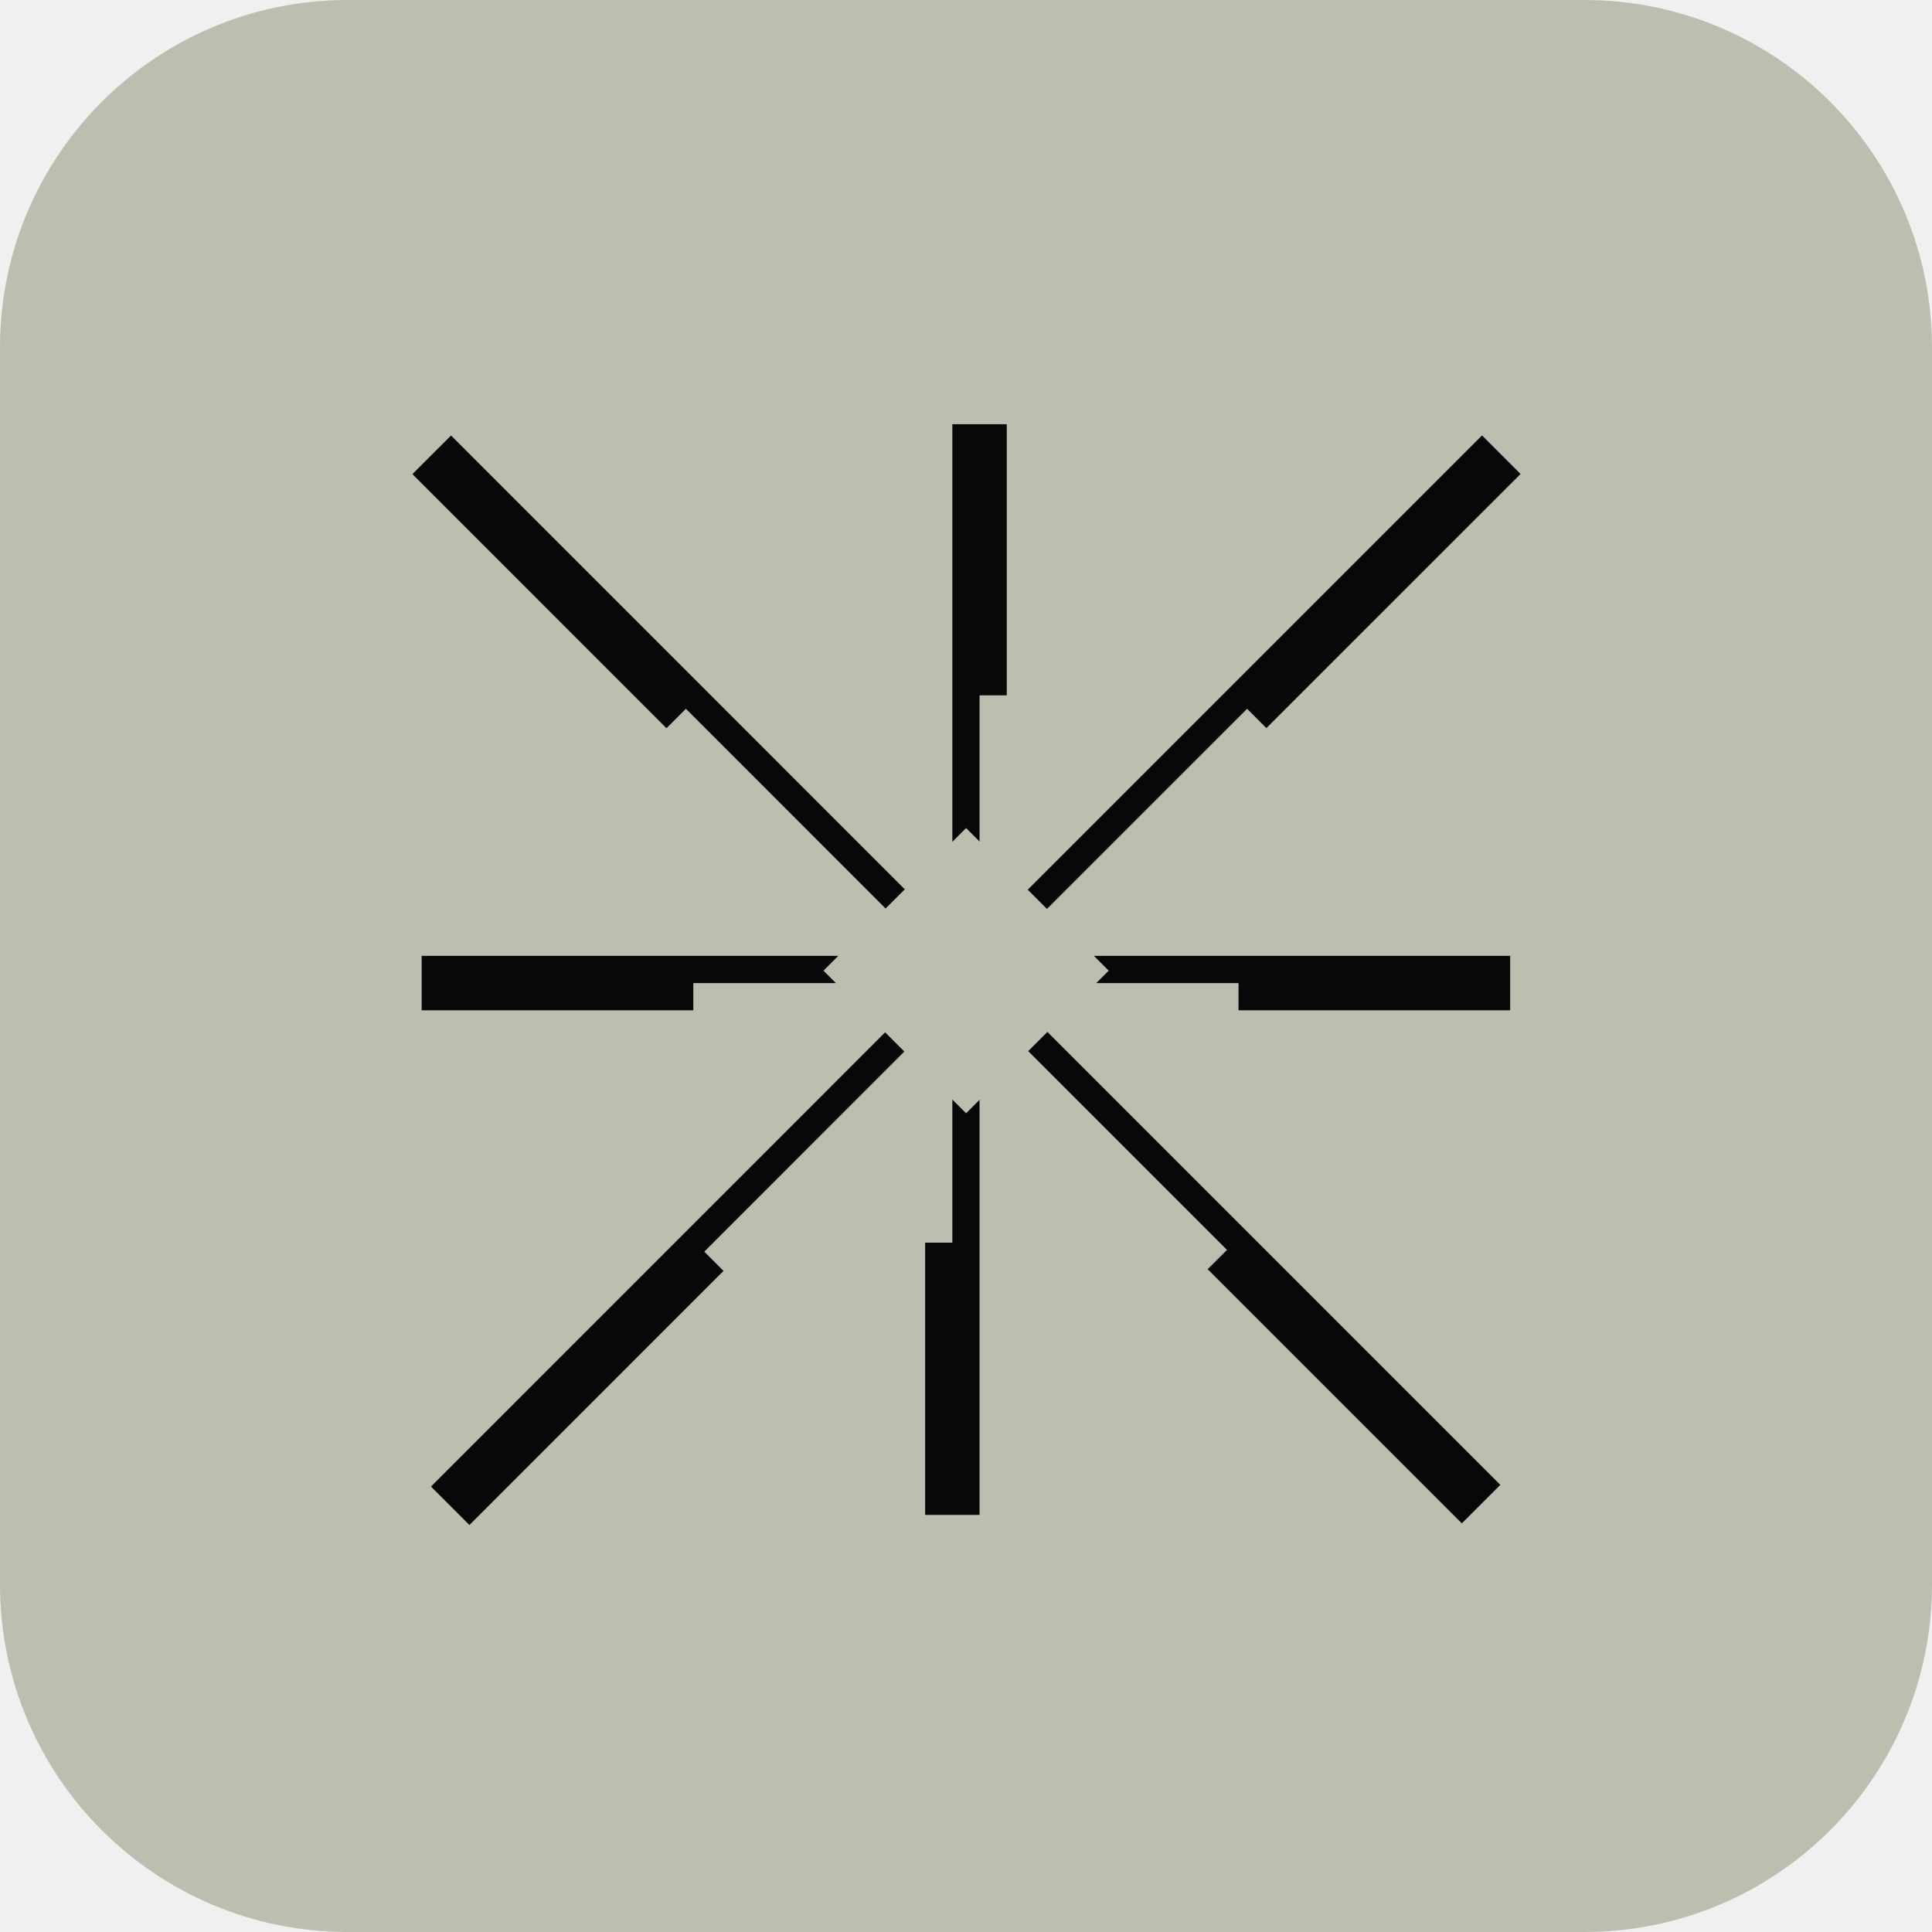
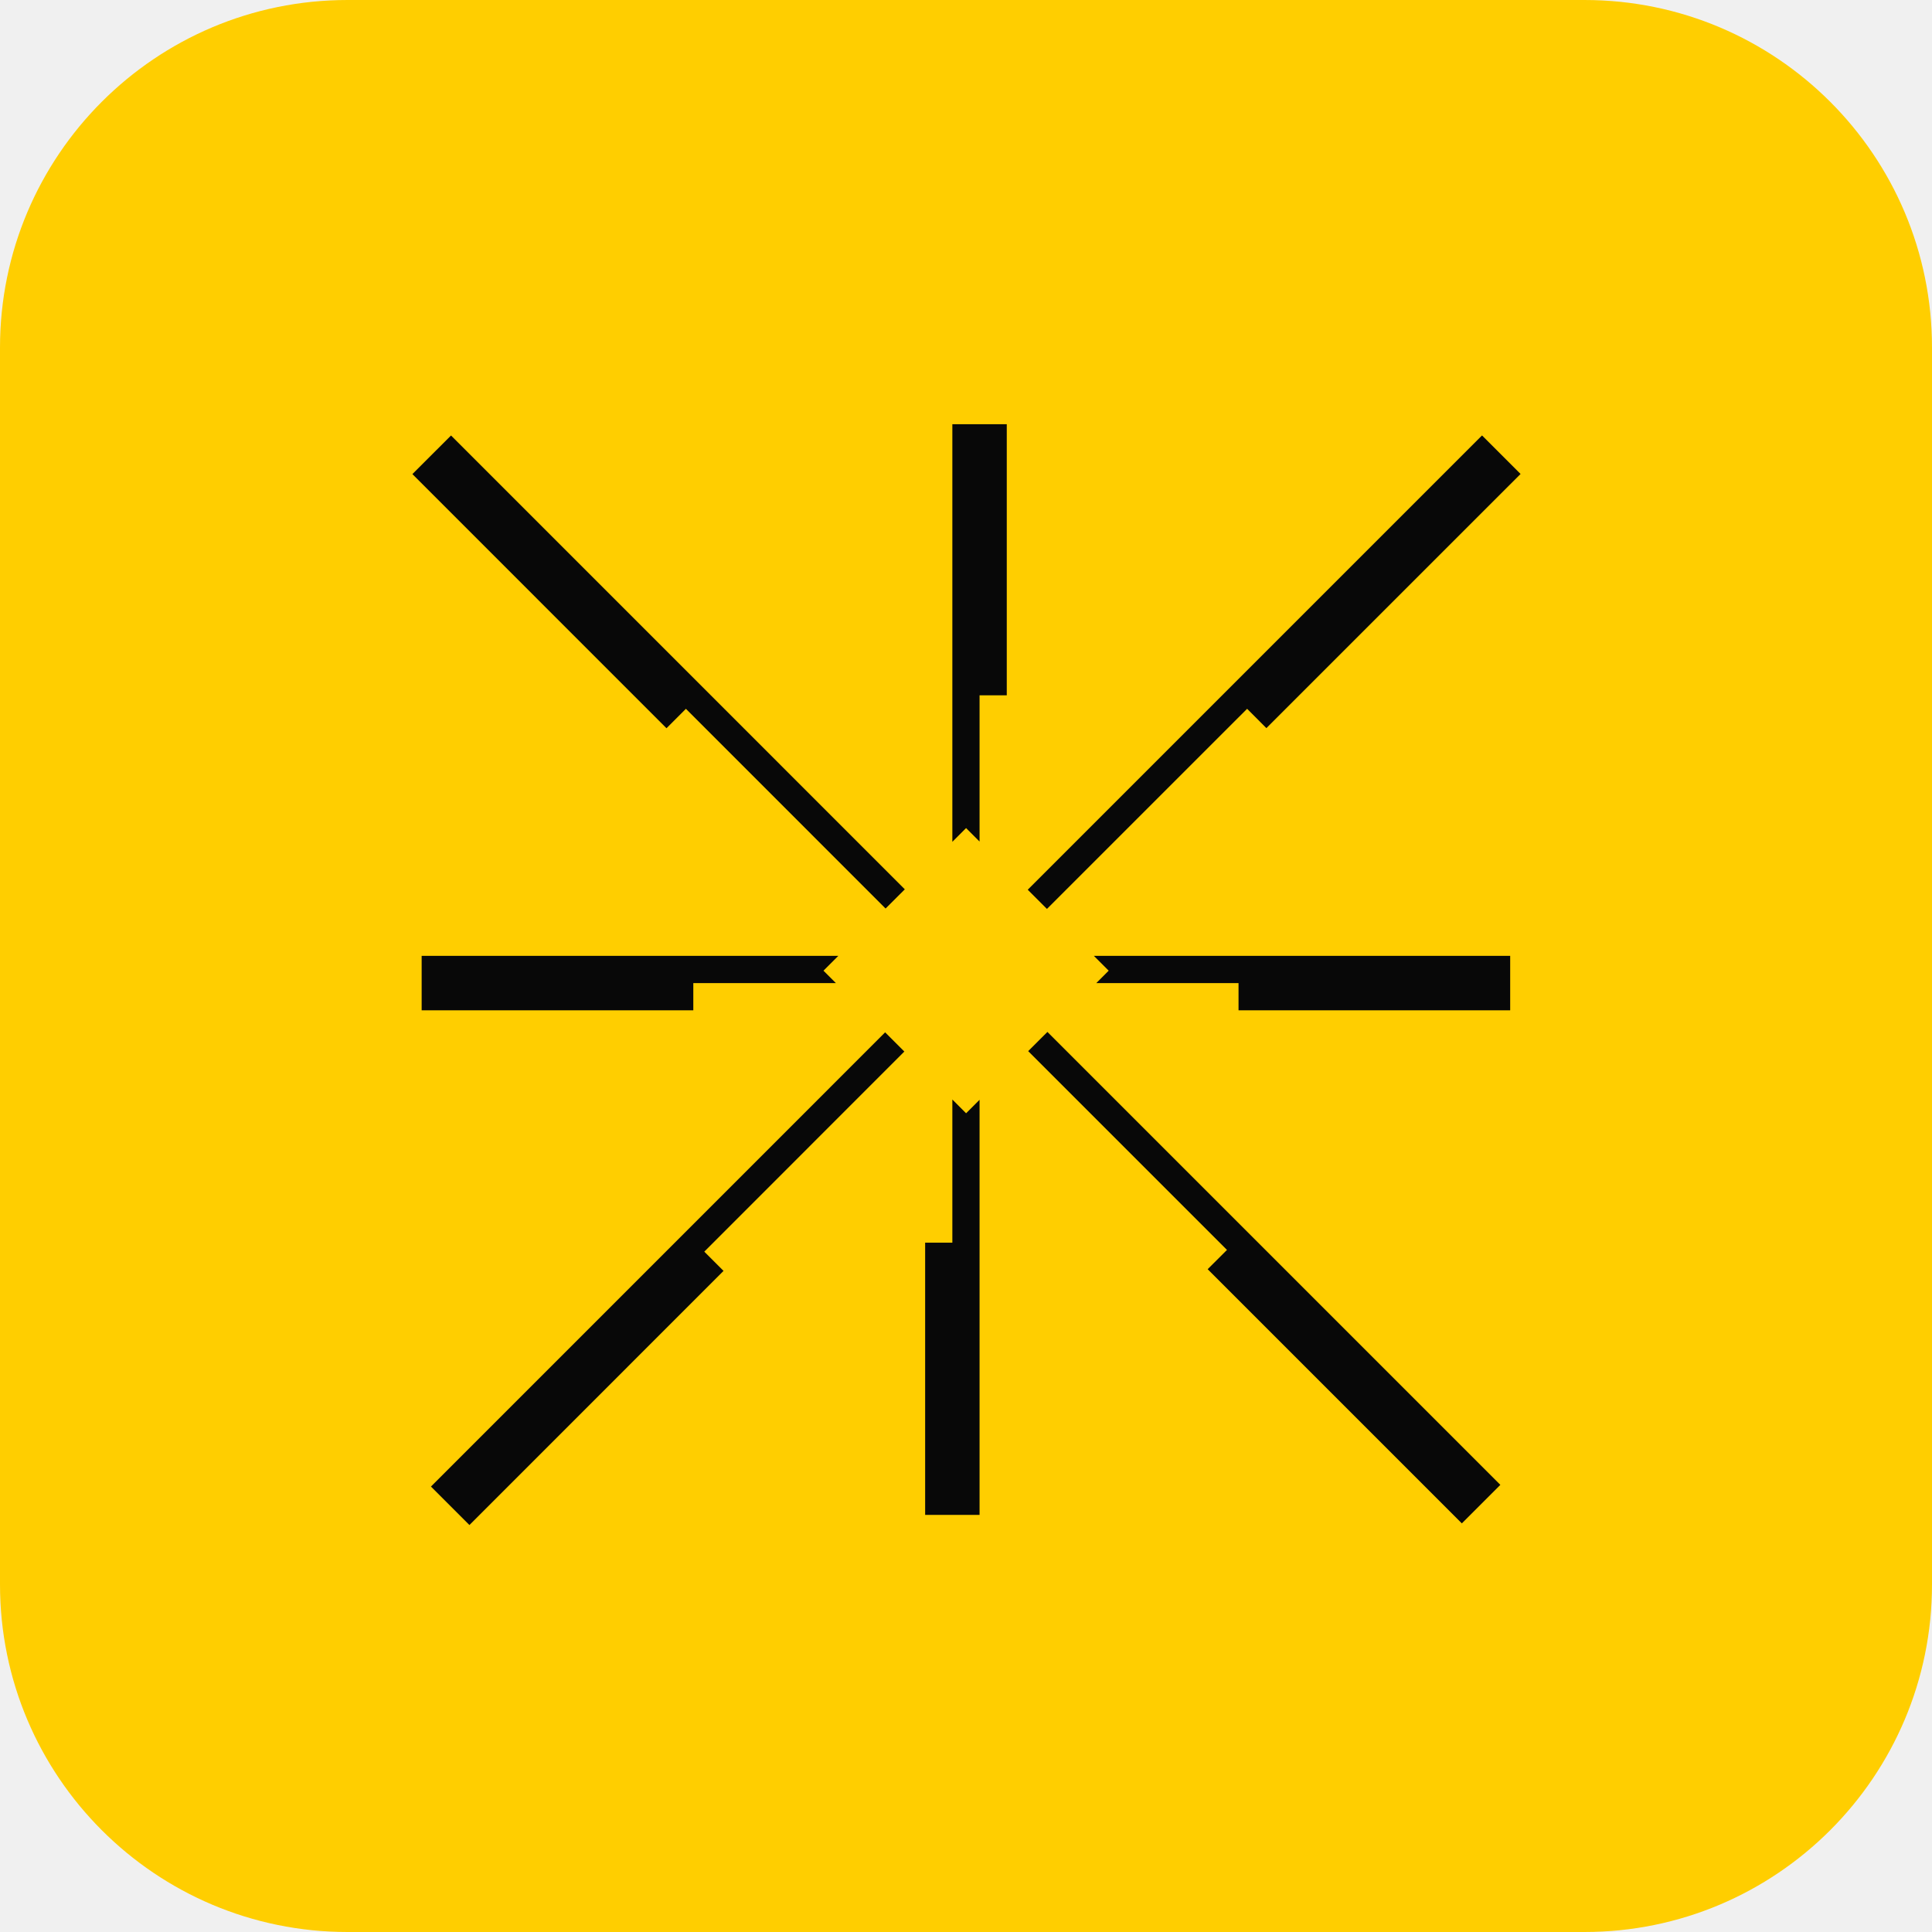
<svg xmlns="http://www.w3.org/2000/svg" width="48" height="48" viewBox="0 0 48 48" fill="none">
-   <path d="M0 8.635C0 3.866 3.866 0 8.635 0H39.365C44.134 0 48 3.866 48 8.635V39.365C48 44.134 44.134 48 39.365 48H8.635C3.866 48 0 44.134 0 39.365V8.635Z" fill="#BCBFB0" />
+   <path d="M0 8.635C0 3.866 3.866 0 8.635 0H39.365C44.134 0 48 3.866 48 8.635V39.365C48 44.134 44.134 48 39.365 48H8.635C3.866 48 0 44.134 0 39.365V8.635Z" fill="#ffce00" />
  <g clip-path="url(#clip0_4299_4844)">
-     <rect width="27.718" height="27.718" transform="translate(10.1406 10.3672)" fill="#BCBFB0" />
+     <rect width="27.718" height="27.718" transform="translate(10.1406 10.3672)" fill="#ffce00" />
    <path d="M22.468 26.125L17.498 31.097L17.976 31.575L11.663 37.889L10.707 36.933L21.991 25.648L22.468 26.125ZM37.273 36.888L37.271 36.889L37.275 36.892L36.319 37.848L30.004 31.533L30.484 31.054L25.545 26.115L26.023 25.638L37.273 36.888ZM24.002 27.659L24.337 27.324V37.637H22.985V30.874H23.661V27.317L24.002 27.659ZM20.459 24.116L20.768 24.425H17.225V25.101H10.476V23.748H20.828L20.459 24.116ZM37.52 23.748V25.101H30.771V24.425H27.237L27.545 24.116L27.177 23.748H37.52ZM37.778 11.776L31.463 18.09L30.984 17.61L26.011 22.582L25.534 22.105L36.819 10.82L36.82 10.821L36.822 10.82L37.778 11.776ZM22.48 22.095L22.002 22.572L17.041 17.61L16.559 18.093L10.246 11.779L11.202 10.823L11.206 10.82L22.48 22.095ZM24.337 10.54H25.013V17.275H24.337V20.908L24.002 20.573L23.661 20.915V10.539H24.337V10.54Z" fill="#080808" />
  </g>
  <defs>
    <clipPath id="clip0_4299_4844">
      <rect width="27.718" height="27.718" fill="white" transform="translate(10.1406 10.3672)" />
    </clipPath>
  </defs>
</svg>
